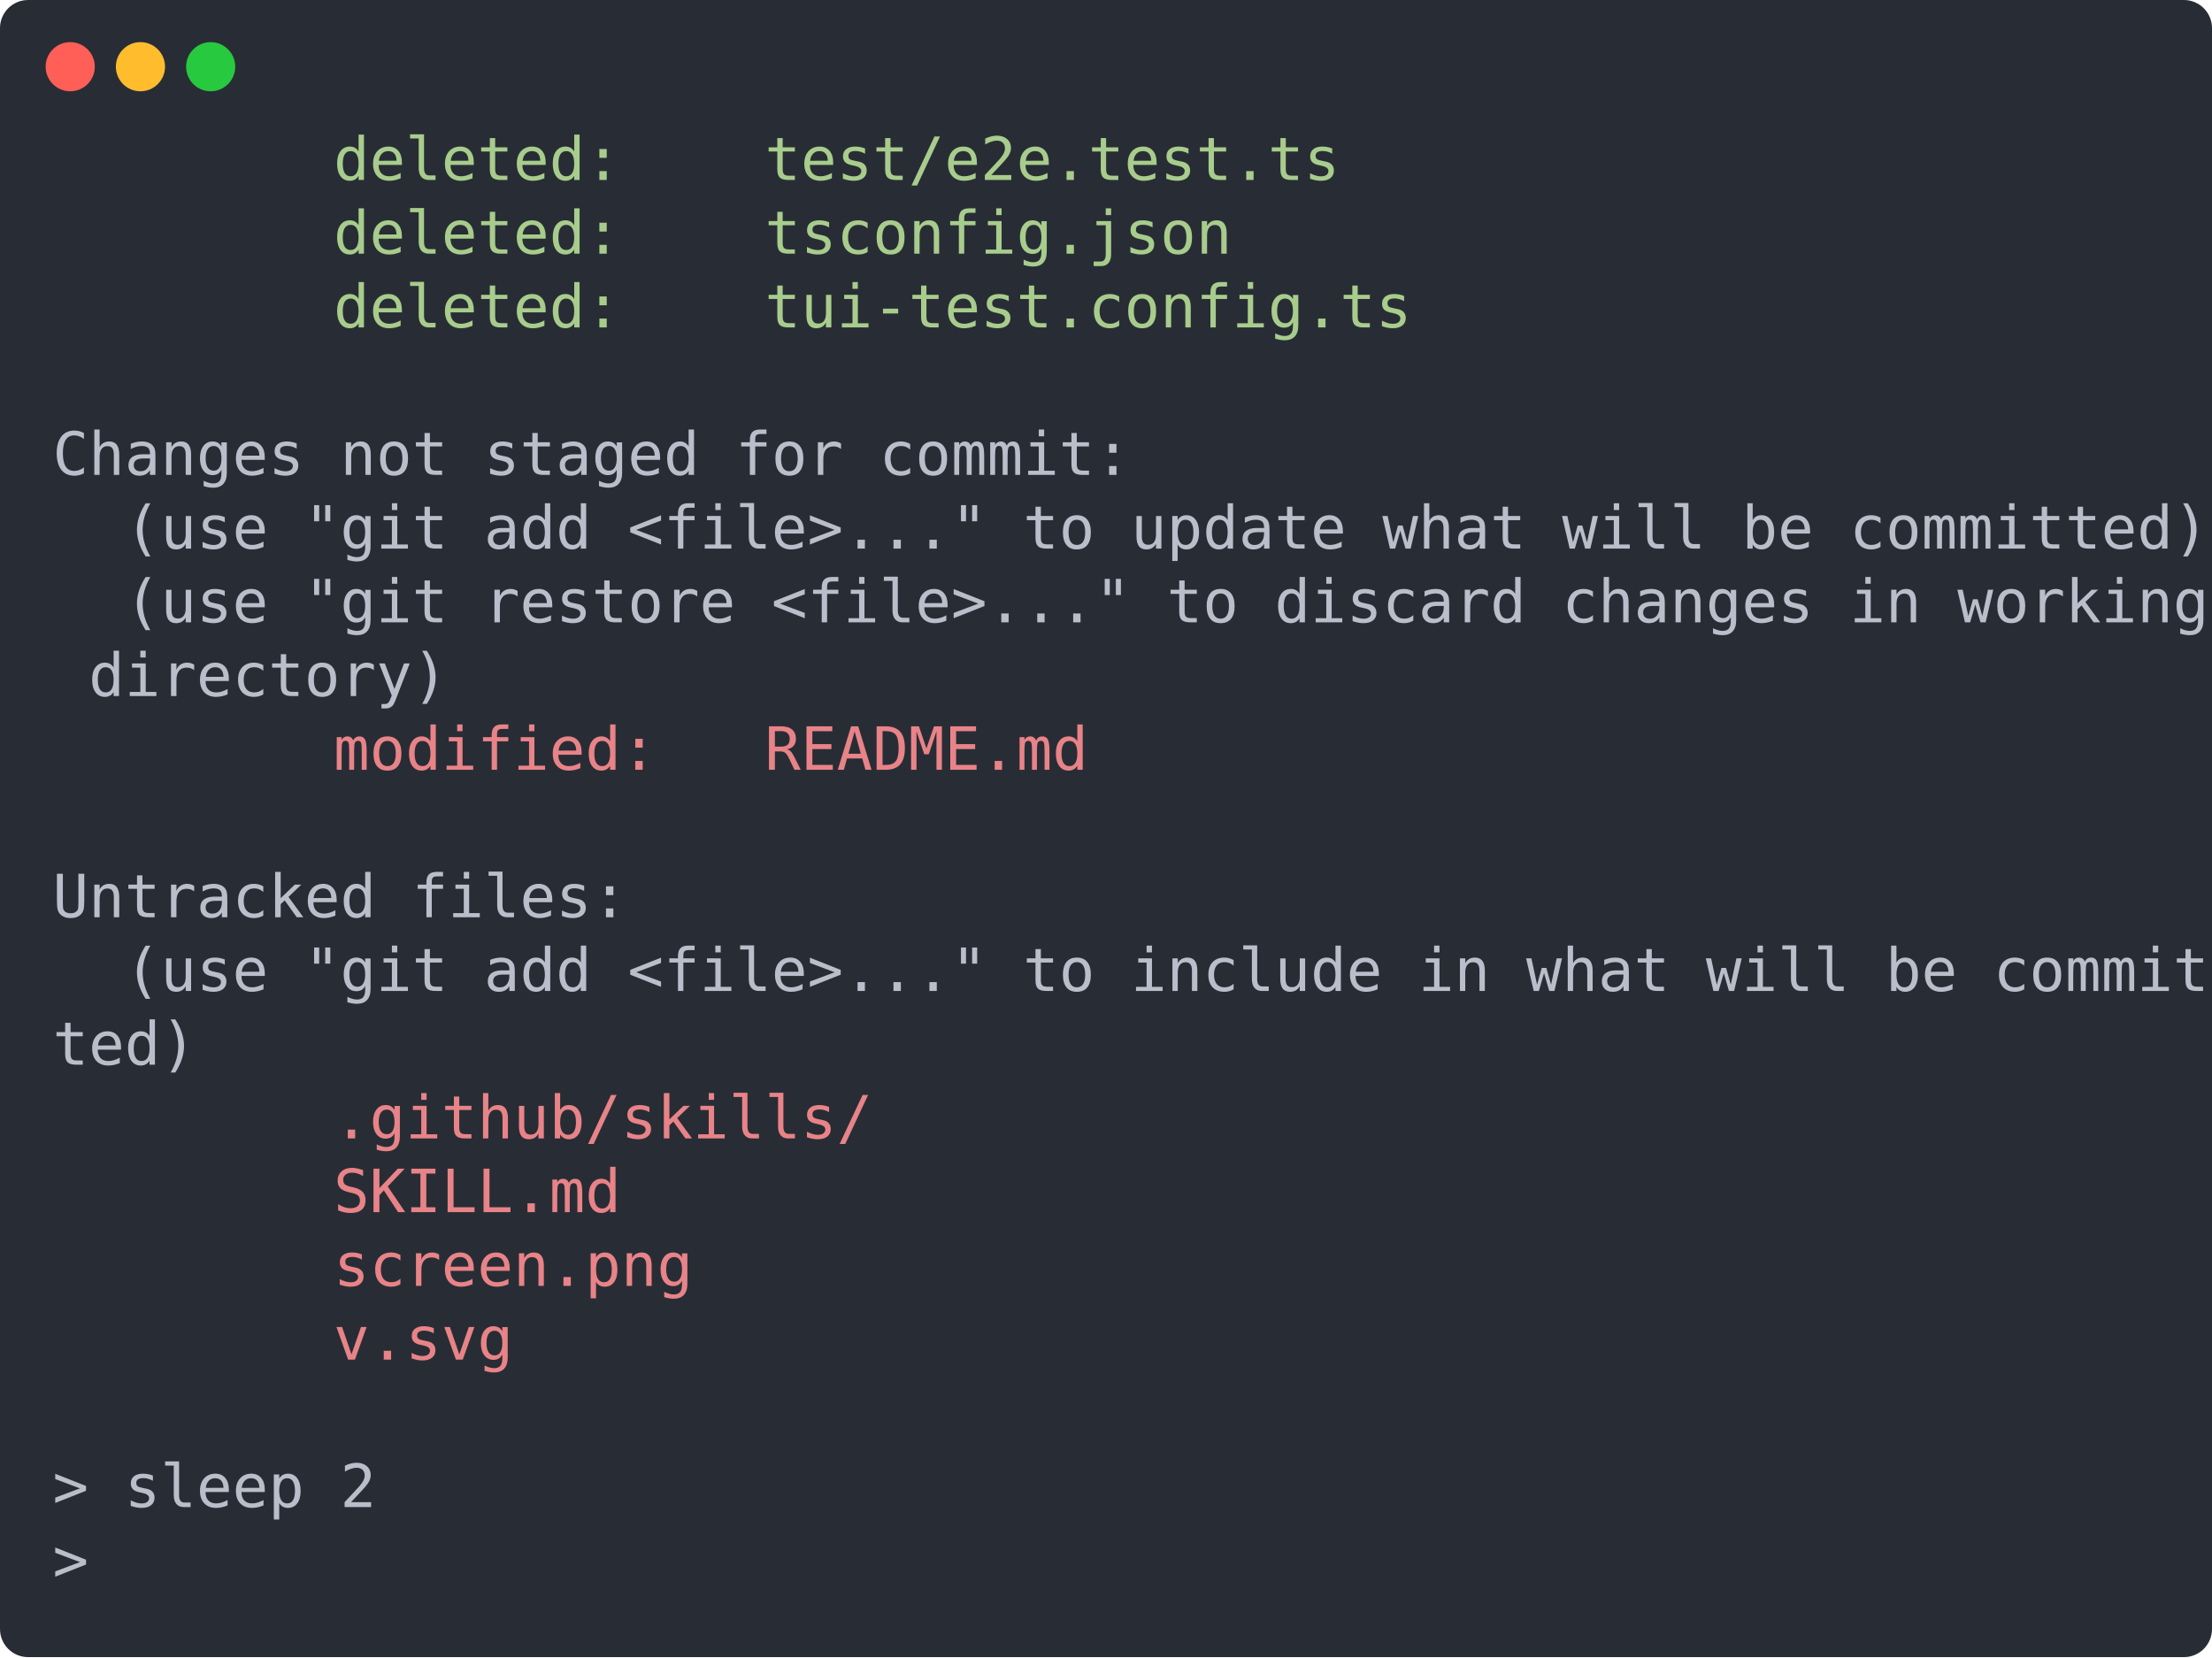
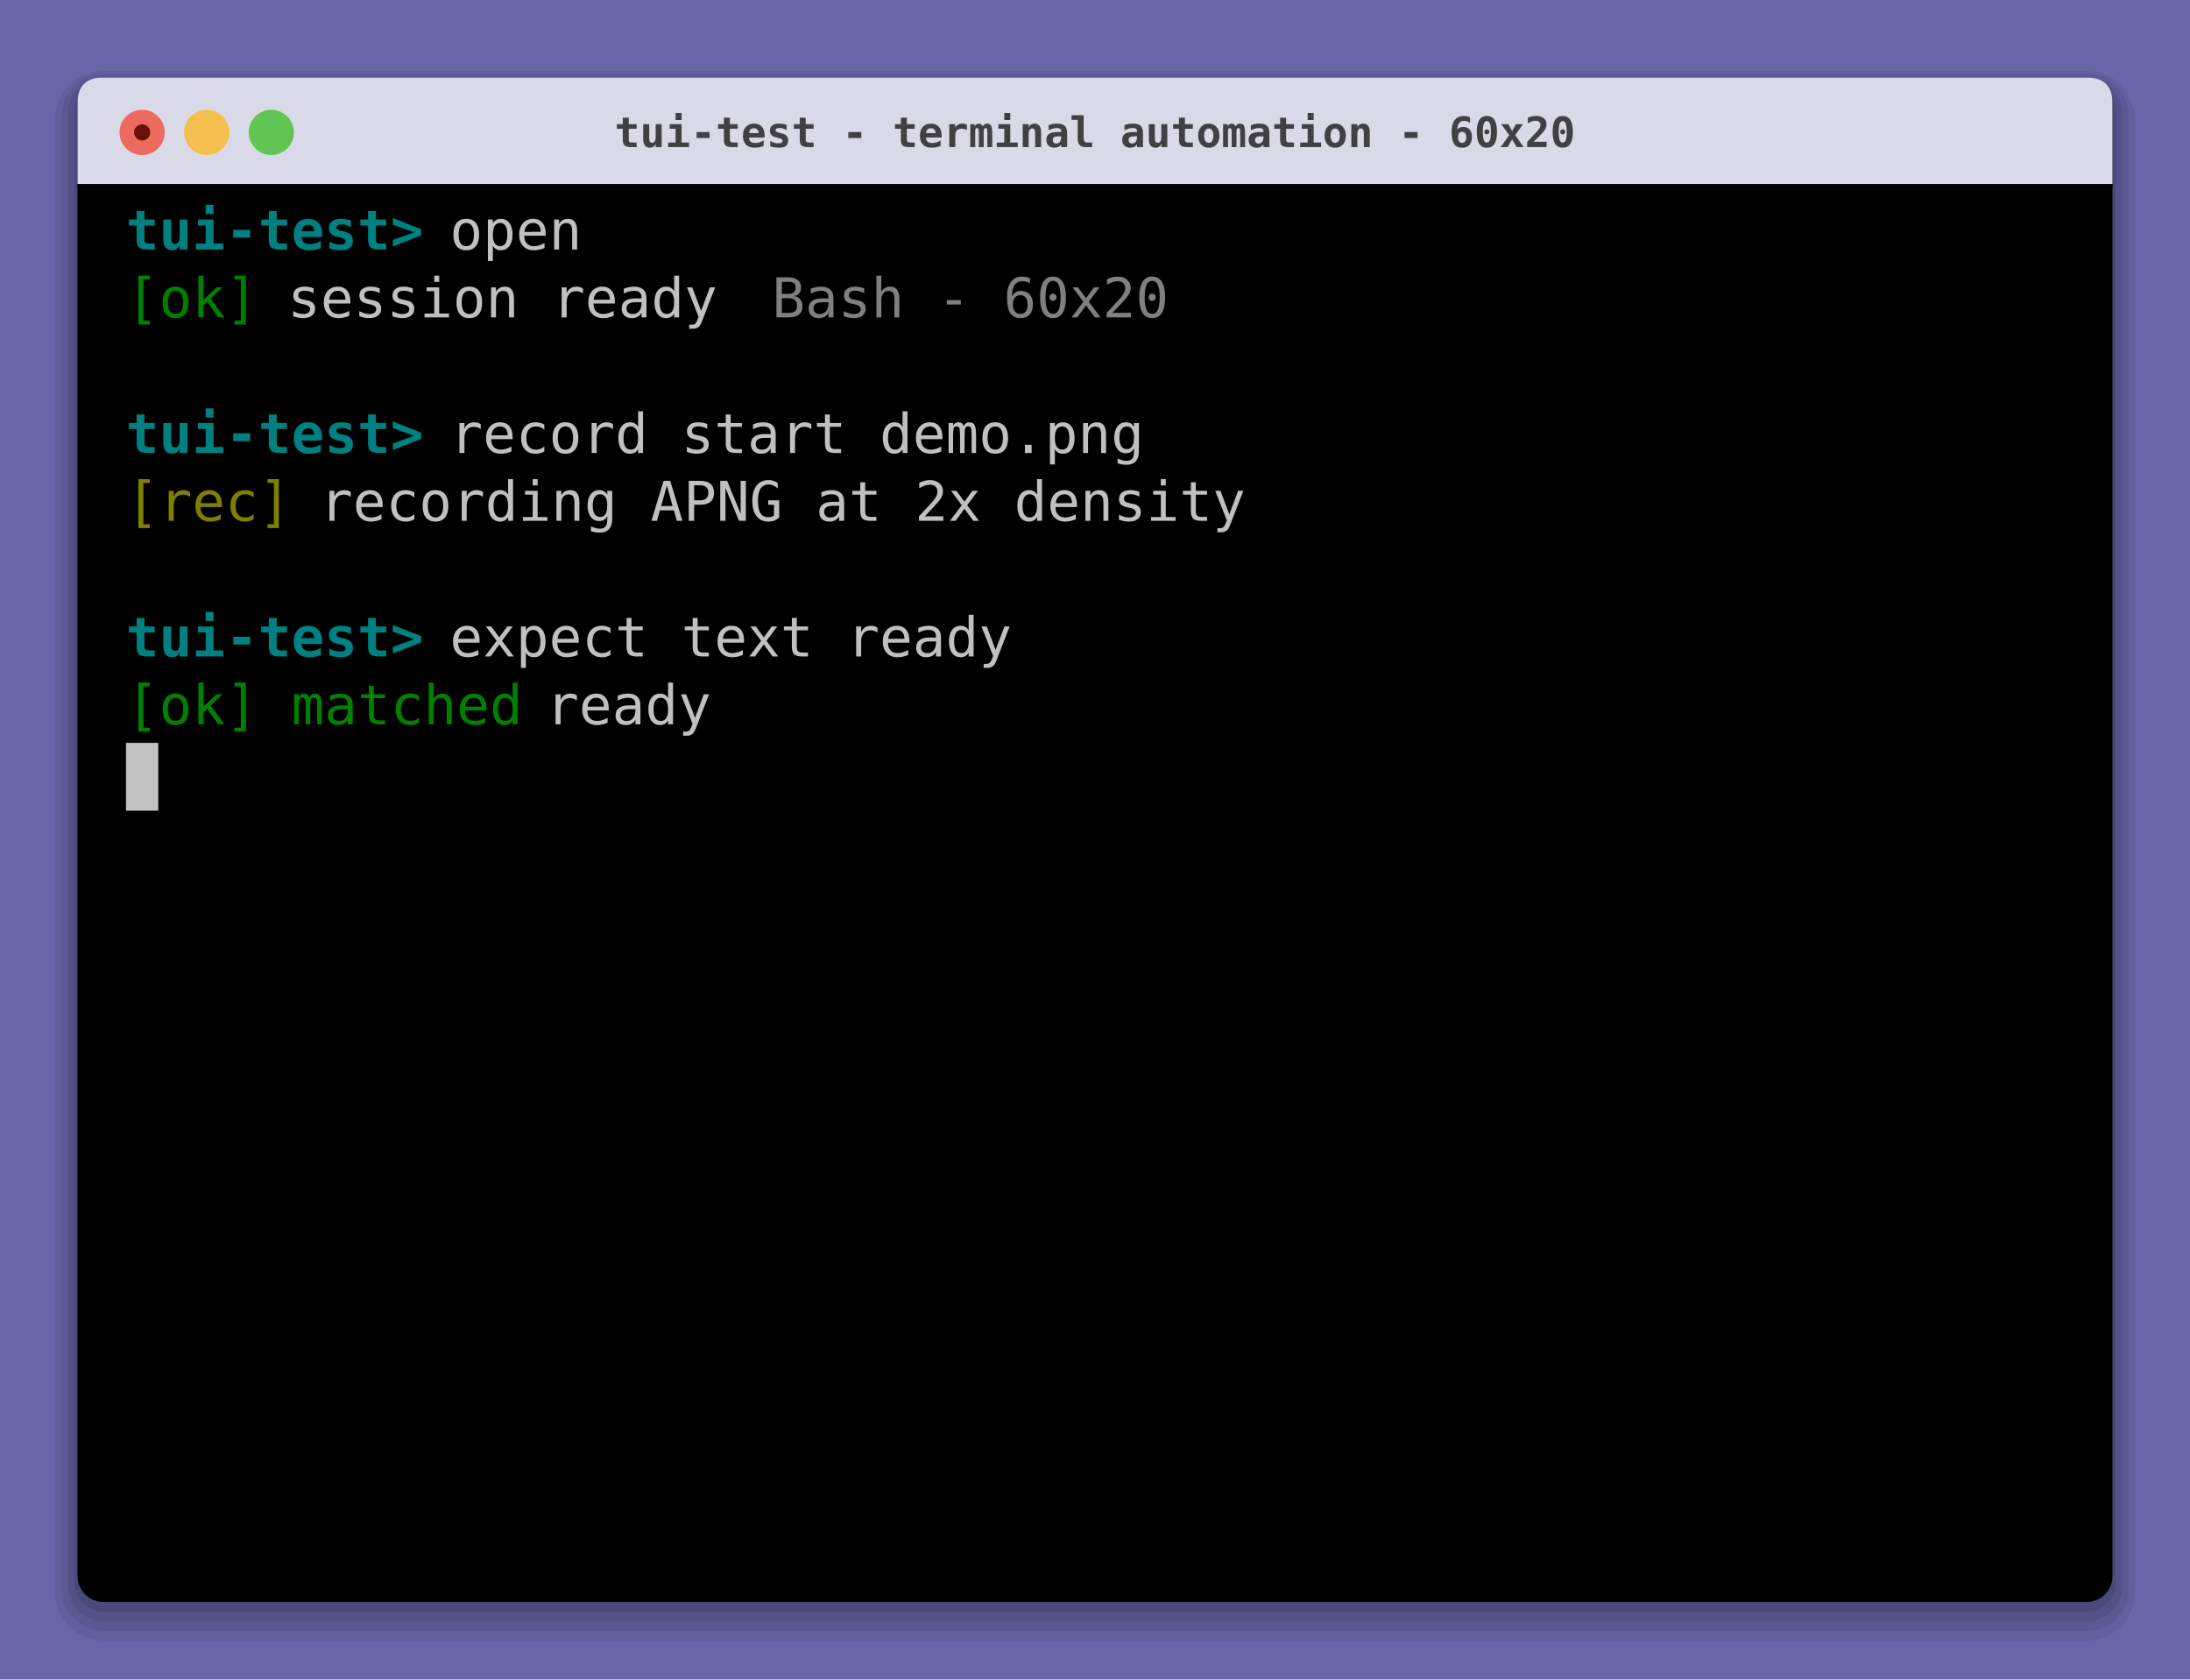
- <svg xmlns="http://www.w3.org/2000/svg" width="630" height="472" viewBox="0 0 630 472" font-family="'Cascadia Code','JetBrains Mono','Fira Code',Menlo,Consolas,'DejaVu Sans Mono',monospace" font-size="17px">
-   <rect width="630" height="472" rx="8" fill="#282d35" />
-   <circle cx="20.0" cy="19.0" r="7.0" fill="#ff5f56" />
-   <circle cx="40.0" cy="19.0" r="7.0" fill="#ffbd2e" />
-   <circle cx="60.0" cy="19.0" r="7.0" fill="#27c93f" />
-   <text x="95.00" y="51.26" fill="#a8cc8c" textLength="280.00" lengthAdjust="spacingAndGlyphs" xml:space="preserve">deleted:    test/e2e.test.ts</text>
-   <text x="95.00" y="72.26" fill="#a8cc8c" textLength="250.00" lengthAdjust="spacingAndGlyphs" xml:space="preserve">deleted:    tsconfig.json</text>
-   <text x="95.00" y="93.26" fill="#a8cc8c" textLength="300.00" lengthAdjust="spacingAndGlyphs" xml:space="preserve">deleted:    tui-test.config.ts</text>
-   <text x="15.00" y="135.26" fill="#b9bfca" textLength="600.00" lengthAdjust="spacingAndGlyphs" xml:space="preserve">Changes not staged for commit:                              </text>
-   <text x="15.00" y="156.26" fill="#b9bfca" textLength="600.00" lengthAdjust="spacingAndGlyphs" xml:space="preserve">  (use "git add &lt;file&gt;..." to update what will be committed)</text>
-   <text x="15.00" y="177.26" fill="#b9bfca" textLength="600.00" lengthAdjust="spacingAndGlyphs" xml:space="preserve">  (use "git restore &lt;file&gt;..." to discard changes in working</text>
-   <text x="15.00" y="198.26" fill="#b9bfca" textLength="600.00" lengthAdjust="spacingAndGlyphs" xml:space="preserve"> directory)                                                 </text>
-   <text x="95.00" y="219.26" fill="#e88388" textLength="210.00" lengthAdjust="spacingAndGlyphs" xml:space="preserve">modified:   README.md</text>
-   <text x="15.00" y="261.26" fill="#b9bfca" textLength="600.00" lengthAdjust="spacingAndGlyphs" xml:space="preserve">Untracked files:                                            </text>
-   <text x="15.00" y="282.26" fill="#b9bfca" textLength="600.00" lengthAdjust="spacingAndGlyphs" xml:space="preserve">  (use "git add &lt;file&gt;..." to include in what will be commit</text>
-   <text x="15.00" y="303.26" fill="#b9bfca" textLength="600.00" lengthAdjust="spacingAndGlyphs" xml:space="preserve">ted)                                                        </text>
-   <text x="95.00" y="324.26" fill="#e88388" textLength="150.00" lengthAdjust="spacingAndGlyphs" xml:space="preserve">.github/skills/</text>
-   <text x="95.00" y="345.26" fill="#e88388" textLength="80.00" lengthAdjust="spacingAndGlyphs" xml:space="preserve">SKILL.md</text>
-   <text x="95.00" y="366.26" fill="#e88388" textLength="100.00" lengthAdjust="spacingAndGlyphs" xml:space="preserve">screen.png</text>
-   <text x="95.00" y="387.26" fill="#e88388" textLength="50.00" lengthAdjust="spacingAndGlyphs" xml:space="preserve">v.svg</text>
-   <text x="15.00" y="429.26" fill="#b9bfca" textLength="600.00" lengthAdjust="spacingAndGlyphs" xml:space="preserve">&gt; sleep 2                                                   </text>
-   <text x="15.00" y="450.26" fill="#b9bfca" textLength="600.00" lengthAdjust="spacingAndGlyphs" xml:space="preserve">&gt;                                                           </text>
+ <svg xmlns="http://www.w3.org/2000/svg" width="678" height="520" viewBox="0 0 678 520" font-family="'Cascadia Code','JetBrains Mono','Fira Code',Menlo,Consolas,'DejaVu Sans Mono',monospace" font-size="17px">
+   <rect width="678" height="520" fill="#6867aa" />
+   <rect x="17.0" y="22.0" width="644.0" height="486.0" rx="15.0" fill="#080812" fill-opacity="0.071" />
+   <rect x="19.0" y="23.0" width="640.0" height="482.0" rx="13.0" fill="#080812" fill-opacity="0.078" />
+   <rect x="21.0" y="24.0" width="636.0" height="478.0" rx="11.0" fill="#080812" fill-opacity="0.086" />
+   <rect x="23.0" y="25.0" width="632.0" height="474.0" rx="9.0" fill="#080812" fill-opacity="0.094" />
+   <g transform="translate(24 24)">
+     <rect width="630" height="472" rx="8" fill="#000000" />
+     <path d="M0 8.0 Q0 0 8.0 0 H622.0 Q630.0 0 630.0 8.0 V33.0 H0 Z" fill="#d9d9e8" />
+     <rect y="33.0" width="630" height="1.0" fill="#000000" />
+     <circle cx="20.0" cy="17.0" r="7.0" fill="#ec6a5e" />
+     <circle cx="40.0" cy="17.0" r="7.0" fill="#f4bf4f" />
+     <circle cx="60.0" cy="17.0" r="7.0" fill="#61c554" />
+     <circle cx="20.0" cy="17.0" r="2.5" fill="#69110a" />
+     <text x="315.00" y="21.55" fill="#414145" font-size="13px" font-weight="bold" text-anchor="middle" xml:space="preserve">tui-test - terminal automation - 60x20</text>
+     <text x="15.00" y="53.26" fill="#008080" font-weight="bold" textLength="90.00" lengthAdjust="spacingAndGlyphs" xml:space="preserve">tui-test&gt;</text>
+     <text x="105.00" y="53.26" fill="#c0c0c0" textLength="510.00" lengthAdjust="spacingAndGlyphs" xml:space="preserve"> open                                              </text>
+     <text x="15.00" y="74.26" fill="#008000" textLength="50.00" lengthAdjust="spacingAndGlyphs" xml:space="preserve">[ok] </text>
+     <text x="65.00" y="74.26" fill="#c0c0c0" textLength="150.00" lengthAdjust="spacingAndGlyphs" xml:space="preserve">session ready  </text>
+     <text x="215.00" y="74.26" fill="#808080" textLength="120.00" lengthAdjust="spacingAndGlyphs" xml:space="preserve">Bash - 60x20</text>
+     <text x="15.00" y="116.26" fill="#008080" font-weight="bold" textLength="90.00" lengthAdjust="spacingAndGlyphs" xml:space="preserve">tui-test&gt;</text>
+     <text x="105.00" y="116.26" fill="#c0c0c0" textLength="510.00" lengthAdjust="spacingAndGlyphs" xml:space="preserve"> record start demo.png                             </text>
+     <text x="15.00" y="137.26" fill="#808000" textLength="60.00" lengthAdjust="spacingAndGlyphs" xml:space="preserve">[rec] </text>
+     <text x="75.00" y="137.26" fill="#c0c0c0" textLength="540.00" lengthAdjust="spacingAndGlyphs" xml:space="preserve">recording APNG at 2x density                          </text>
+     <text x="15.00" y="179.26" fill="#008080" font-weight="bold" textLength="90.00" lengthAdjust="spacingAndGlyphs" xml:space="preserve">tui-test&gt;</text>
+     <text x="105.00" y="179.26" fill="#c0c0c0" textLength="510.00" lengthAdjust="spacingAndGlyphs" xml:space="preserve"> expect text ready                                 </text>
+     <text x="15.00" y="200.26" fill="#008000" textLength="130.00" lengthAdjust="spacingAndGlyphs" xml:space="preserve">[ok] matched </text>
+     <text x="145.00" y="200.26" fill="#c0c0c0" textLength="470.00" lengthAdjust="spacingAndGlyphs" xml:space="preserve">ready                                          </text>
+     <rect x="15.00" y="206.00" width="10.00" height="21.00" fill="#c0c0c0" />
+   </g>
</svg>
